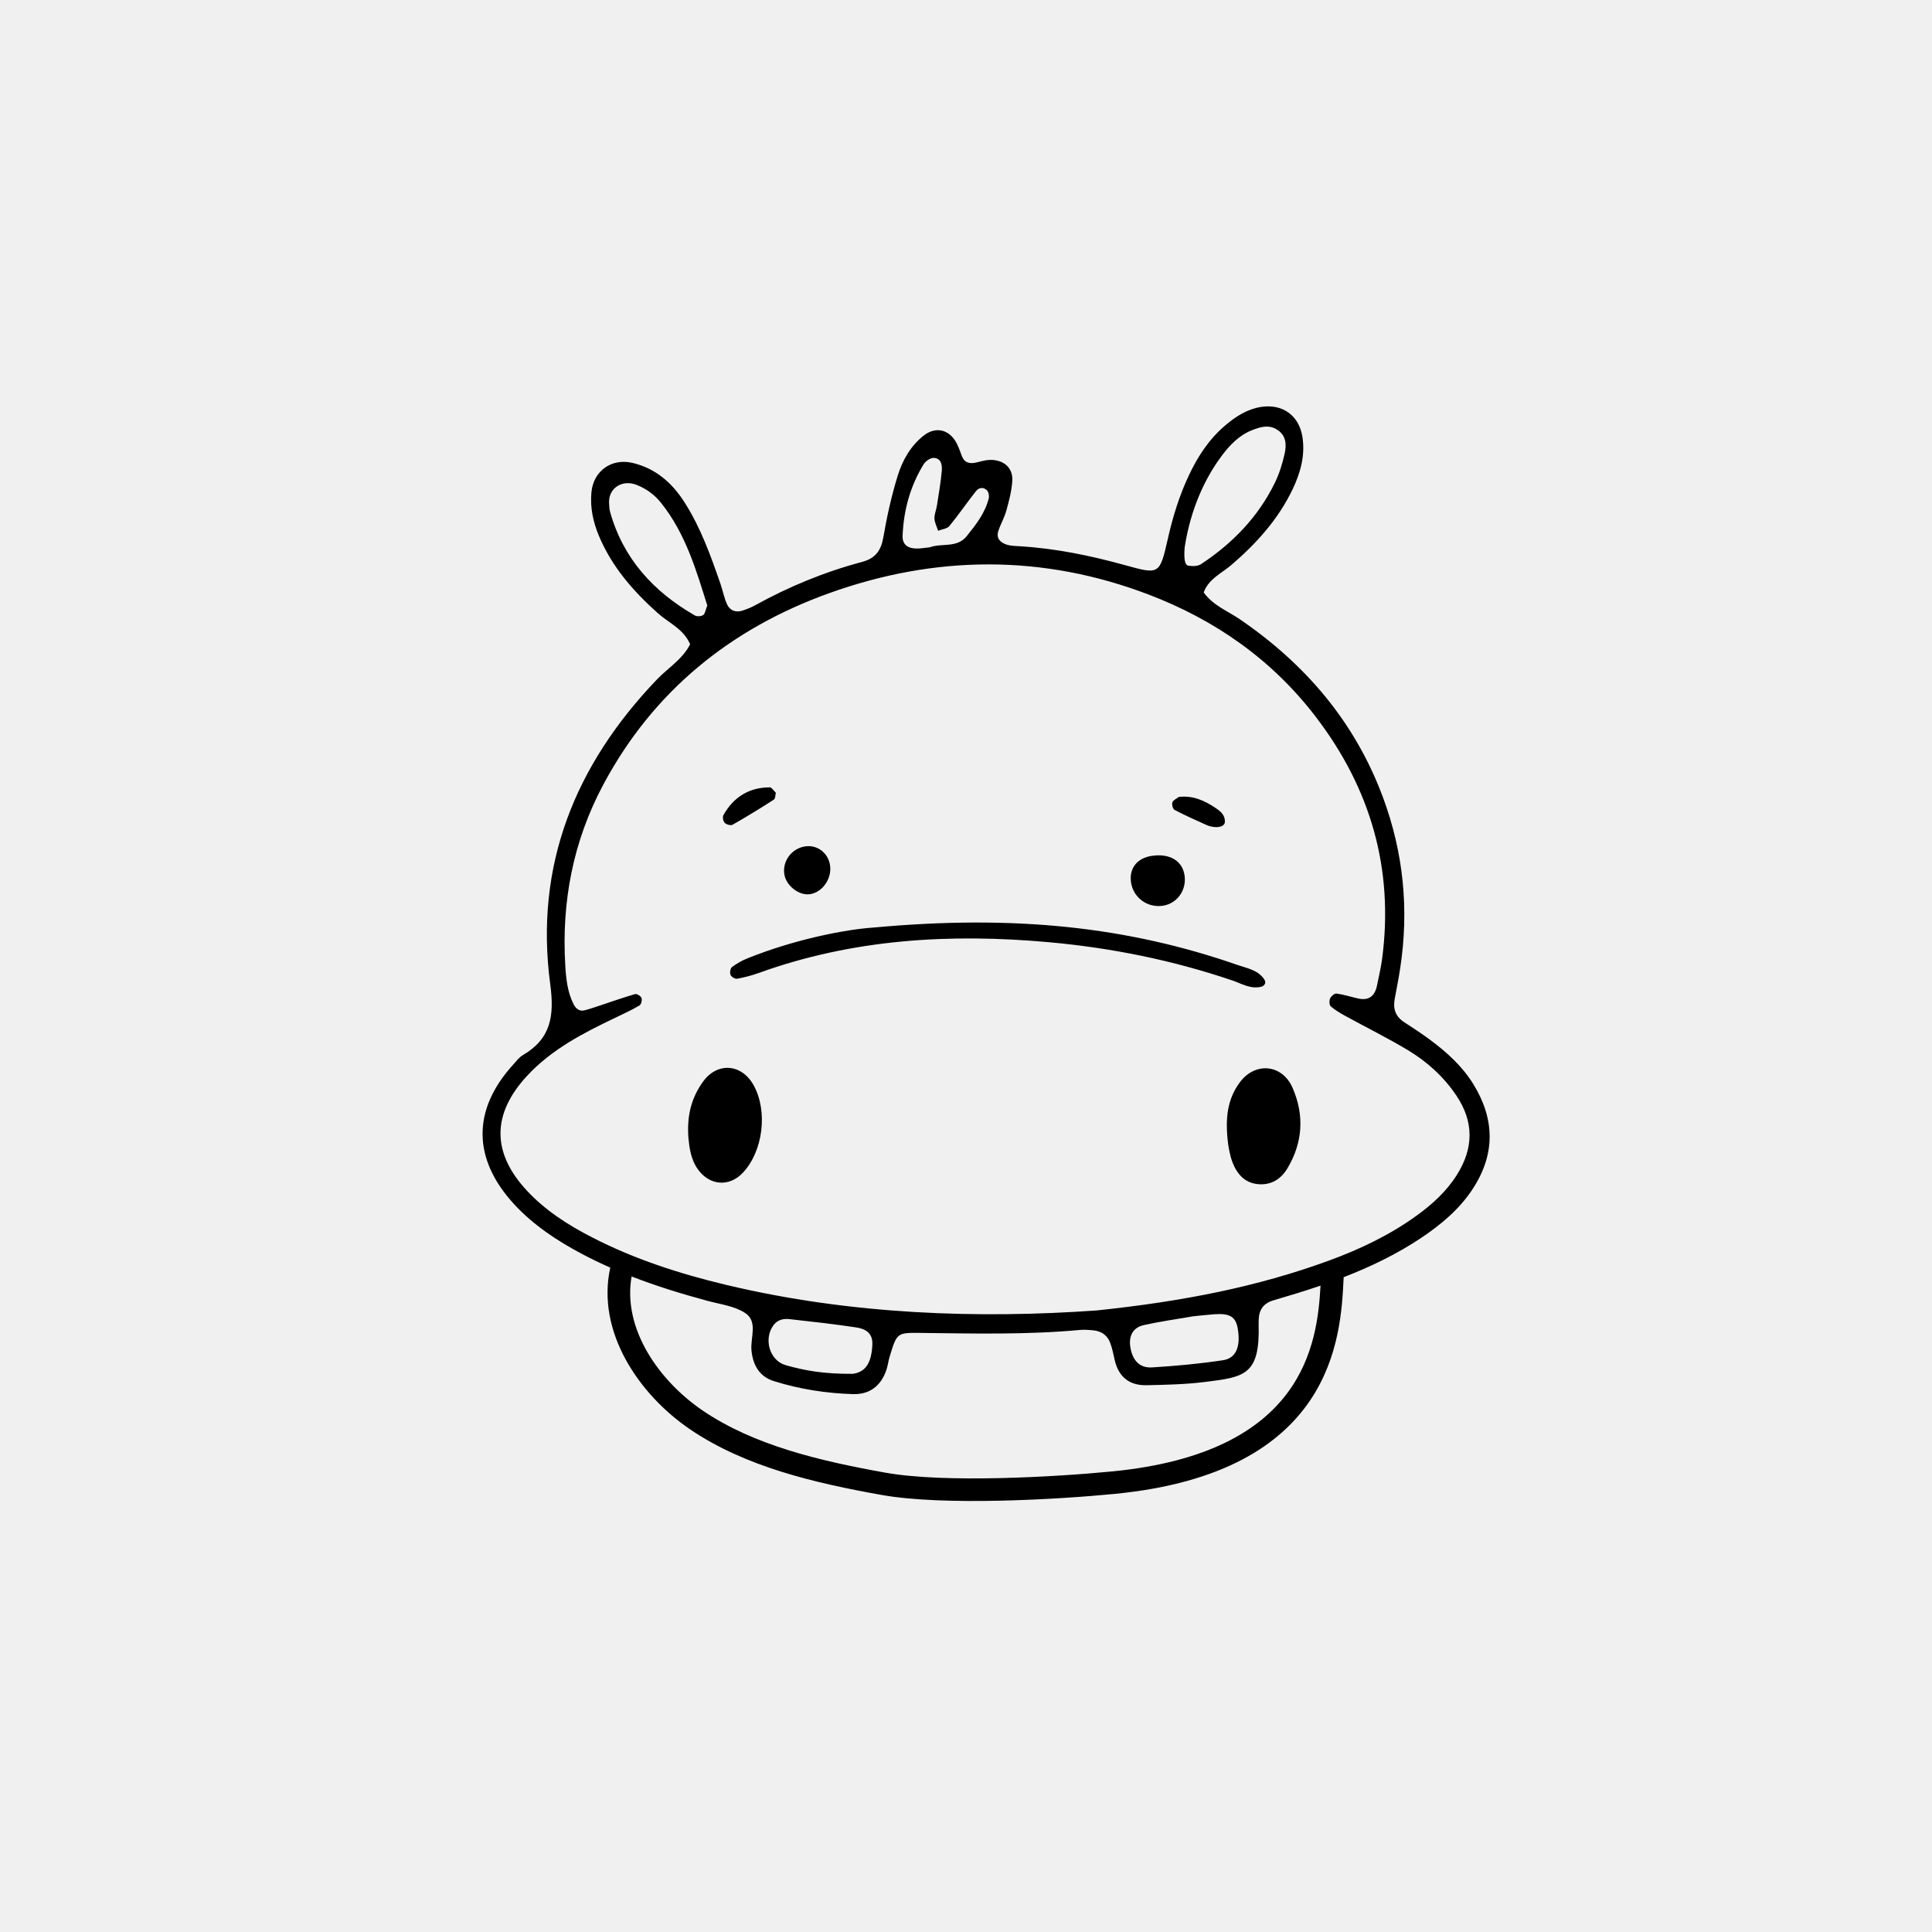
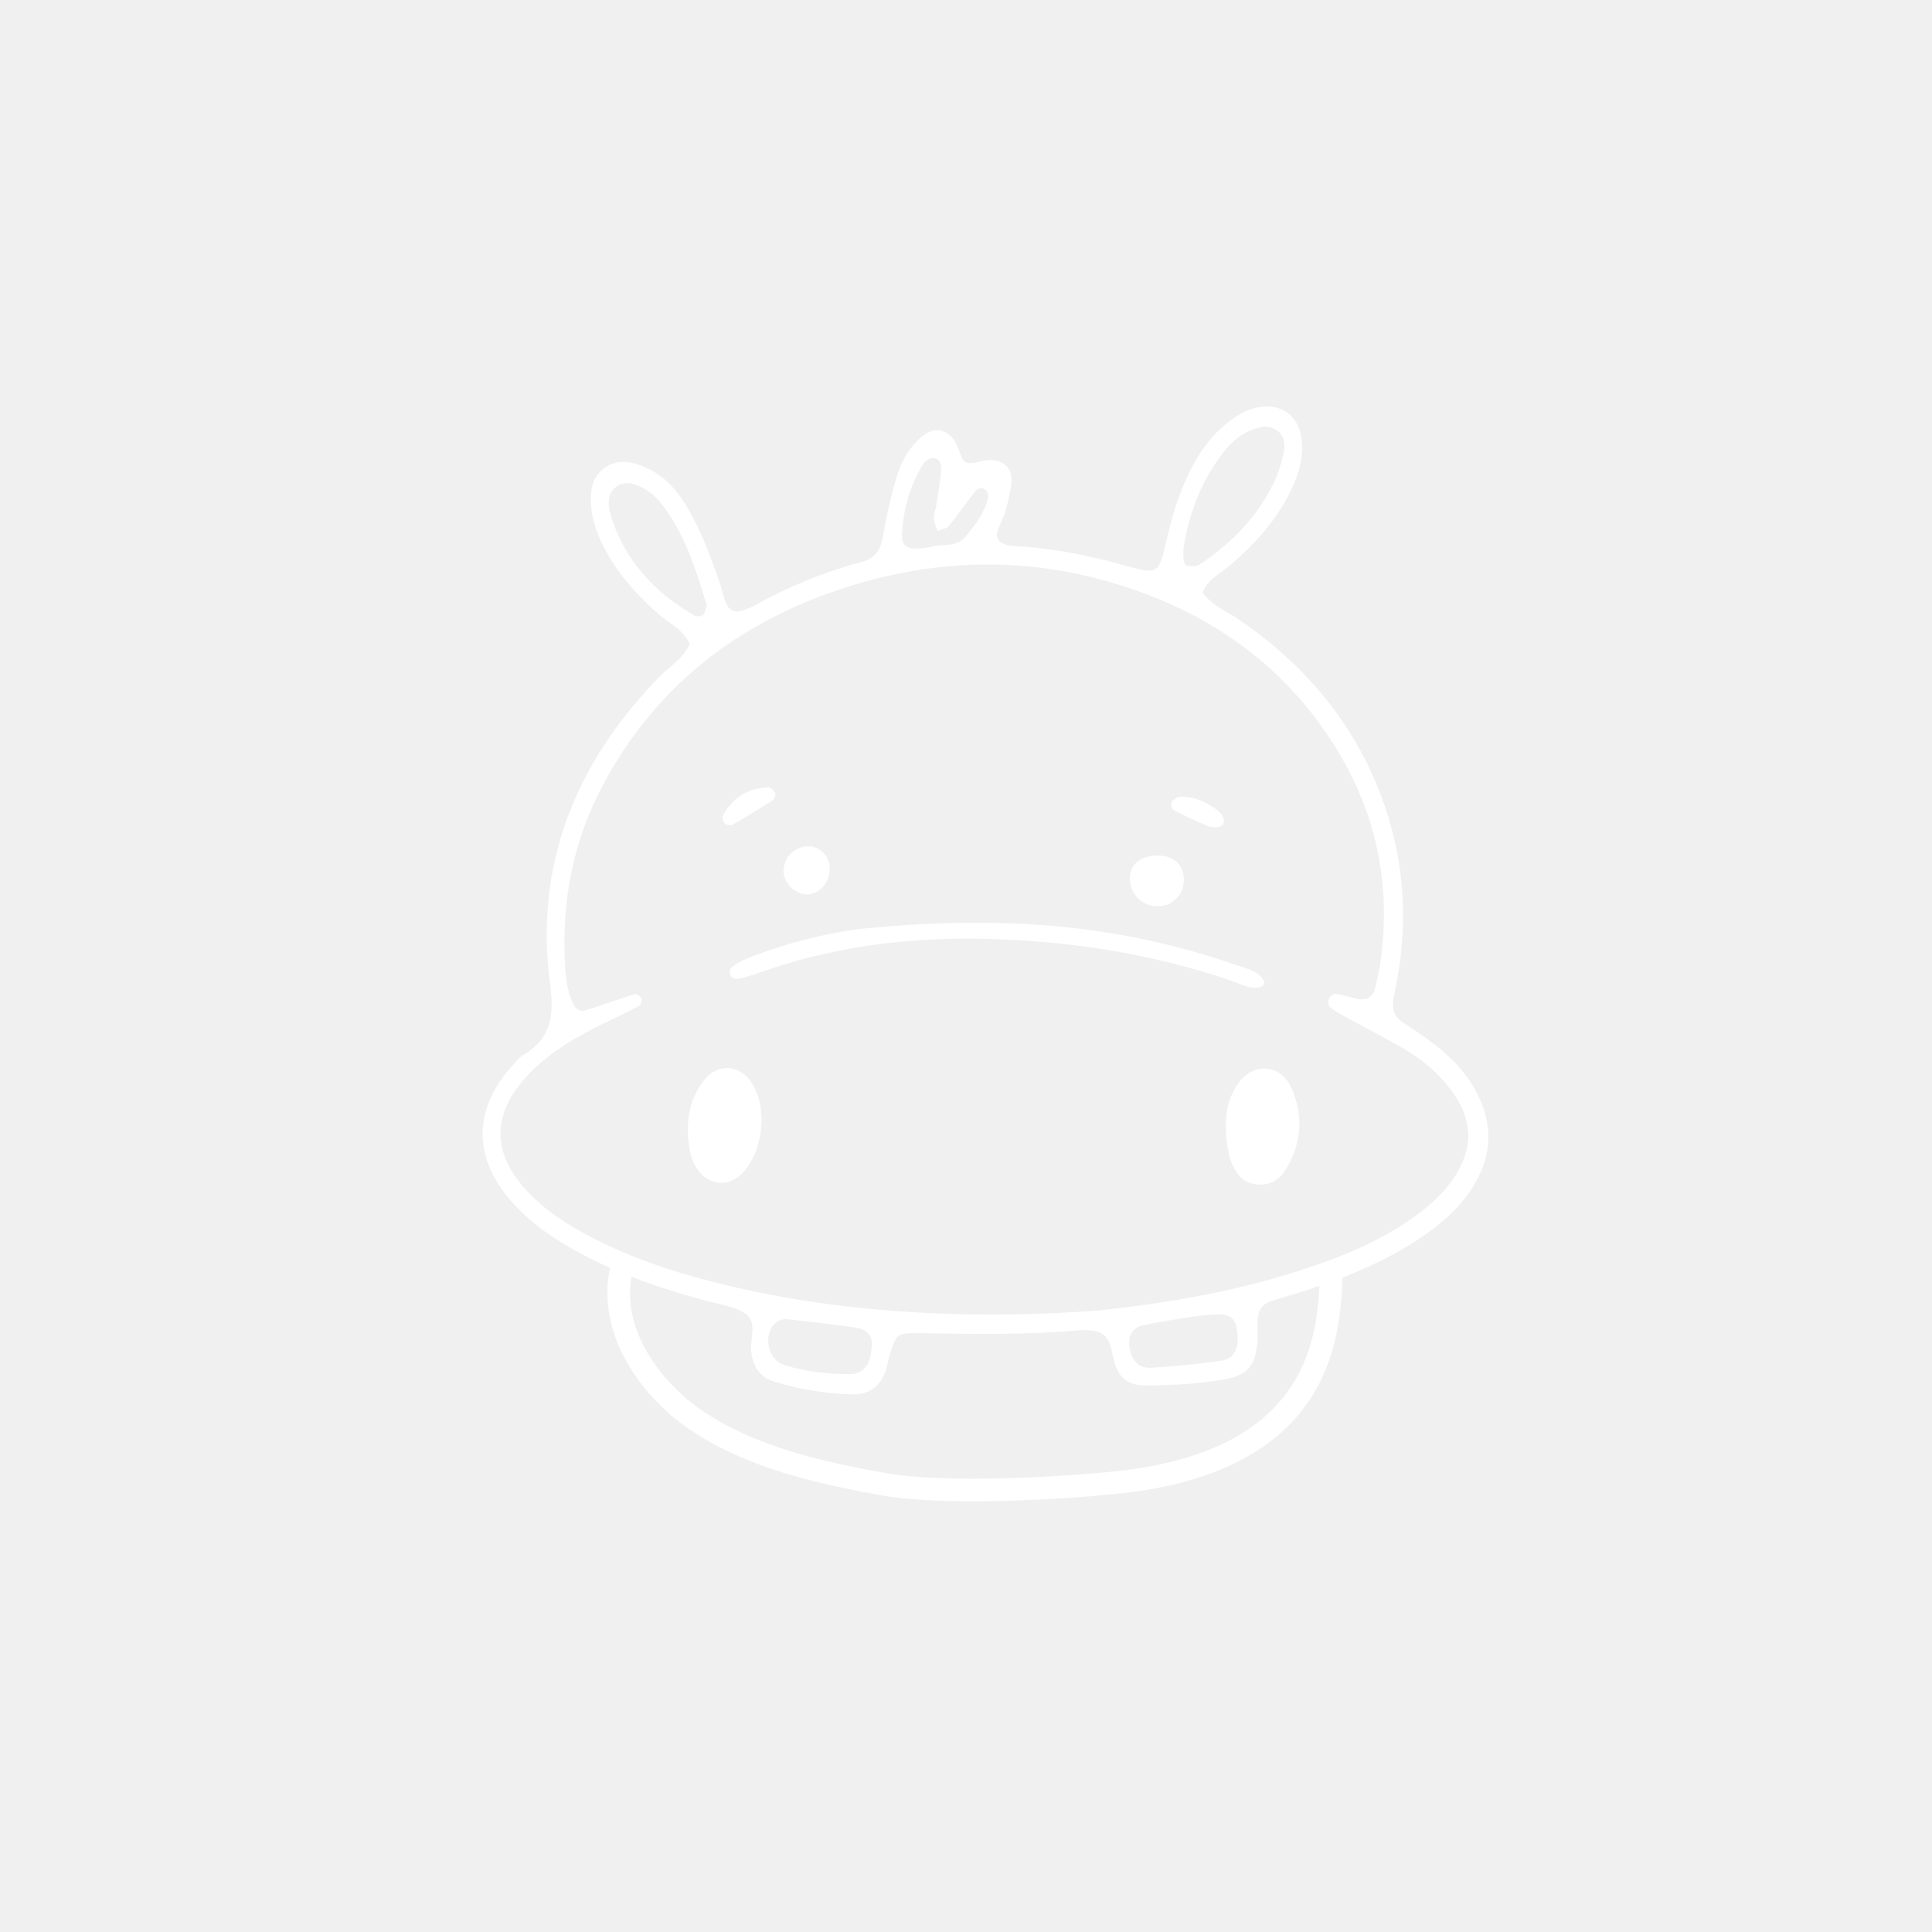
<svg xmlns="http://www.w3.org/2000/svg" width="576" zoomAndPan="magnify" viewBox="0 0 432 432" height="576" preserveAspectRatio="xMidYMid meet" version="1.0">
  <defs>
-     <clipPath id="db7b647046">
-       <path d="M 107 90 L 334 90 L 334 336 L 107 336 Z M 107 90 " clip-rule="nonzero" />
+     <clipPath id="b624004623">
+       <path d="M 107 90 L 333 90 L 333 336 L 107 336 Z M 107 90 " clip-rule="nonzero" />
    </clipPath>
-     <clipPath id="418356a371">
+     <clipPath id="9ae69e3196">
      <path d="M 90.551 106.926 L 318.211 84.633 L 341.746 324.984 L 114.082 347.277 Z M 90.551 106.926 " clip-rule="nonzero" />
    </clipPath>
-     <clipPath id="7861193f34">
-       <path d="M 90.551 106.926 L 318.211 84.633 L 341.746 324.984 L 114.082 347.277 Z M 90.551 106.926 " clip-rule="nonzero" />
-     </clipPath>
-     <clipPath id="4ff98b232f">
+     <clipPath id="9b34203bde">
      <path d="M 90.551 106.926 L 318.211 84.633 L 341.746 324.984 L 114.082 347.277 Z M 90.551 106.926 " clip-rule="nonzero" />
    </clipPath>
  </defs>
-   <g clip-path="url(#db7b647046)">
-     <g clip-path="url(#418356a371)">
-       <g clip-path="url(#7861193f34)">
-         <g clip-path="url(#4ff98b232f)">
-           <path fill="#000000" d="M 252.84 196.707 C 252.684 193.883 254.453 191.855 257.484 191.383 C 261.562 190.75 264.453 192.488 264.887 195.848 C 265.34 199.363 262.852 202.426 259.391 202.59 C 255.918 202.762 253.027 200.172 252.84 196.707 Z M 329.281 265.883 C 326.297 270.422 322.211 273.832 317.75 276.812 C 312.324 280.438 306.492 283.238 300.449 285.582 C 300.438 285.758 300.434 285.938 300.422 286.125 C 299.766 299.027 298.219 329.242 249.242 334.039 C 236.422 335.293 211.016 336.758 197.098 334.27 C 182.121 331.598 166.566 327.965 154.238 319.559 C 142.914 311.836 133.289 297.84 136.457 283.445 C 134.328 282.5 132.219 281.492 130.152 280.395 C 124.531 277.414 119.254 273.938 114.918 269.219 C 105.617 259.09 105.57 248.129 114.754 238.047 C 115.426 237.312 116.047 236.434 116.883 235.949 C 123.199 232.258 123.984 227.191 123.035 220.074 C 119.488 193.547 128.574 171.051 146.891 151.934 C 149.383 149.332 152.633 147.402 154.312 144.062 C 152.867 140.648 149.578 139.32 147.137 137.145 C 141.605 132.215 136.836 126.762 133.926 119.836 C 132.605 116.695 131.93 113.469 132.242 110.105 C 132.684 105.277 136.766 102.414 141.41 103.5 C 146.594 104.719 150.27 107.949 153.051 112.305 C 156.668 117.961 158.906 124.23 161.09 130.523 C 161.637 132.09 161.918 133.773 162.633 135.25 C 163.254 136.52 164.559 137.02 166.004 136.539 C 166.949 136.227 167.891 135.871 168.758 135.391 C 176.367 131.18 184.359 127.883 192.758 125.648 C 195.77 124.844 197.02 123.082 197.527 120.09 C 198.312 115.516 199.324 110.949 200.684 106.512 C 201.754 103.016 203.535 99.773 206.543 97.395 C 208.902 95.531 211.707 95.824 213.453 98.359 C 214.188 99.426 214.605 100.73 215.07 101.965 C 215.668 103.535 216.824 103.734 218.254 103.426 C 219.234 103.215 220.203 102.887 221.191 102.84 C 224.324 102.711 226.516 104.52 226.355 107.457 C 226.23 109.738 225.613 112.016 225.004 114.238 C 224.566 115.824 223.668 117.281 223.191 118.859 C 222.719 120.438 223.766 121.359 225.113 121.785 C 226.047 122.082 227.082 122.09 228.074 122.148 C 236.094 122.629 243.902 124.25 251.621 126.387 C 259.227 128.496 259.316 128.508 261.141 120.426 C 262.246 115.531 263.711 110.785 265.852 106.254 C 267.859 101.996 270.41 98.109 274.047 95.055 C 276.355 93.113 278.855 91.492 281.941 90.996 C 286.781 90.223 290.492 92.922 291.23 97.719 C 291.863 101.844 290.805 105.656 289.07 109.316 C 285.871 116.062 280.992 121.465 275.375 126.297 C 273.176 128.188 270.238 129.43 269.152 132.477 C 271.297 135.438 274.512 136.605 277.207 138.453 C 291.91 148.496 302.969 161.434 309.219 178.246 C 313.84 190.676 315.094 203.438 313.082 216.535 C 312.73 218.836 312.273 221.117 311.852 223.406 C 311.453 225.582 312.055 227.305 313.965 228.551 C 315.918 229.82 317.875 231.098 319.746 232.484 C 323.512 235.281 326.969 238.398 329.453 242.438 C 334.277 250.281 334.379 258.113 329.277 265.883 Z M 265.75 126.492 C 266.652 126.629 267.824 126.621 268.531 126.156 C 275.586 121.516 281.309 115.613 285.047 107.984 C 286.055 105.926 286.758 103.668 287.25 101.426 C 287.68 99.484 287.629 97.422 285.637 96.117 C 283.738 94.871 281.832 95.441 279.945 96.195 C 277.055 97.344 274.984 99.508 273.191 101.906 C 268.309 108.438 265.875 115.93 264.891 122.438 C 264.676 125.215 264.984 126.383 265.746 126.5 Z M 204.906 122.652 C 205.887 122.668 206.867 122.477 207.918 122.375 C 210.562 121.387 213.957 122.602 216.133 119.91 C 218.203 117.352 220.246 114.746 221.078 111.477 C 221.215 110.934 221.09 110.105 220.742 109.707 C 219.984 108.84 218.887 108.992 218.242 109.809 C 216.203 112.375 214.363 115.094 212.281 117.621 C 211.773 118.242 210.625 118.336 209.77 118.676 C 209.477 117.77 208.984 116.863 208.945 115.941 C 208.906 114.988 209.352 114.027 209.5 113.055 C 209.898 110.465 210.359 107.875 210.586 105.262 C 210.691 103.996 210.465 102.422 208.75 102.391 C 207.996 102.379 206.941 103.133 206.512 103.836 C 203.523 108.703 202.07 114.062 201.82 119.742 C 201.727 121.828 203.039 122.625 204.91 122.652 Z M 155.359 137.609 C 155.832 137.887 156.762 137.832 157.227 137.535 C 157.648 137.266 157.727 136.457 158.152 135.387 C 155.703 127.59 153.32 119.332 147.82 112.449 C 146.367 110.629 144.508 109.25 142.277 108.398 C 139.055 107.164 136 109.203 136.191 112.52 C 136.23 113.18 136.246 113.855 136.422 114.48 C 139.359 124.934 146.125 132.289 155.352 137.609 Z M 295.277 287.469 C 295.277 287.469 295.258 287.477 295.25 287.48 C 291.789 288.668 288.277 289.719 284.762 290.75 C 282.527 291.402 281.512 292.863 281.449 295.105 C 281.441 295.438 281.426 295.77 281.434 296.102 C 281.762 307.555 278.223 307.918 269.316 309.023 C 265.035 309.555 260.688 309.645 256.359 309.738 C 252.539 309.82 250.113 307.887 249.25 304.098 C 248.953 302.801 248.699 301.477 248.234 300.238 C 247.602 298.543 246.242 297.637 244.449 297.465 C 243.457 297.367 242.445 297.293 241.457 297.383 C 229.484 298.488 217.492 298.176 205.496 298.039 C 200.531 297.984 200.516 298.137 198.902 303.438 C 198.613 304.387 198.52 305.402 198.195 306.34 C 196.969 309.887 194.477 311.844 190.688 311.727 C 184.672 311.539 178.742 310.617 173.008 308.809 C 169.832 307.809 168.383 305.297 168.035 302.012 C 167.734 299.141 169.555 295.516 166.617 293.59 C 164.227 292.023 161.031 291.641 158.16 290.863 C 152.418 289.312 146.746 287.57 141.227 285.422 C 139.156 297.211 147.445 308.805 157.094 315.383 C 168.633 323.246 183.57 326.715 197.988 329.293 C 211.359 331.68 236.184 330.234 248.742 329.008 C 291.562 324.812 294.539 300.547 295.273 287.469 Z M 195.062 300.633 C 195.172 297.961 193.402 297.109 191.375 296.805 C 186.445 296.062 181.48 295.508 176.523 294.961 C 175.188 294.812 173.891 295.078 172.973 296.293 C 170.691 299.324 172.047 304.215 175.664 305.25 C 179.984 306.492 184.414 307.246 190.668 307.188 C 193.555 306.824 194.887 304.73 195.062 300.633 Z M 190.289 307.23 C 190.129 307.238 190.176 307.242 190.289 307.23 Z M 252.828 301.668 C 253.391 304.328 254.914 305.918 257.605 305.754 C 262.906 305.434 268.211 304.945 273.457 304.152 C 276.457 303.699 277.477 300.977 276.738 296.945 C 276.277 294.422 274.941 293.617 271.516 293.871 C 269.859 293.996 268.207 294.188 266.852 294.32 C 262.949 294.996 259.324 295.496 255.762 296.293 C 253.207 296.859 252.238 298.898 252.828 301.668 Z M 325.637 244.949 C 322.797 240.734 319.09 237.383 314.785 234.801 C 310.23 232.07 305.453 229.711 300.793 227.152 C 299.66 226.527 298.52 225.863 297.559 225.02 C 297.223 224.723 297.195 223.734 297.418 223.242 C 297.645 222.746 298.41 222.102 298.855 222.164 C 300.469 222.383 302.043 222.895 303.645 223.258 C 306.086 223.812 307.434 222.711 307.902 220.355 C 308.289 218.402 308.77 216.465 309.031 214.5 C 311.719 194.336 306.477 176.297 294.18 160.246 C 284.422 147.496 271.711 138.605 256.789 132.926 C 233.102 123.91 209.148 124.121 185.477 132.609 C 163.406 140.523 146.078 154.5 134.887 175.461 C 128.129 188.121 125.543 201.66 126.398 215.902 C 126.578 218.887 126.891 221.891 128.289 224.609 C 128.734 225.48 129.543 226.211 130.684 225.918 C 131.961 225.59 133.207 225.145 134.457 224.734 C 136.973 223.906 139.469 223.008 142.008 222.281 C 142.402 222.172 143.293 222.723 143.445 223.148 C 143.609 223.617 143.371 224.602 142.992 224.82 C 141.293 225.824 139.496 226.66 137.707 227.512 C 130.477 230.957 123.363 234.602 117.828 240.59 C 109.941 249.137 109.941 257.754 117.812 266.227 C 121.941 270.668 126.98 273.887 132.336 276.648 C 141.859 281.559 151.969 284.816 162.352 287.297 C 190.461 294.012 218.953 294.875 245.223 293.02 C 264.574 290.988 281.191 287.719 297.219 281.848 C 304.105 279.324 310.715 276.176 316.695 271.863 C 320.227 269.32 323.418 266.426 325.766 262.699 C 329.516 256.742 329.609 250.84 325.633 244.949 Z M 282.176 220.59 C 282.457 220.512 282.766 220.195 282.875 219.914 C 282.969 219.676 282.875 219.273 282.723 219.035 C 281.324 216.895 278.902 216.527 276.766 215.785 C 252.195 207.234 226.938 204.488 195.324 207.402 C 189.387 207.797 177.973 209.91 167.066 214.316 C 165.863 214.801 164.703 215.461 163.672 216.242 C 163.305 216.523 163.148 217.5 163.344 217.98 C 163.523 218.418 164.363 218.93 164.812 218.848 C 166.438 218.555 168.059 218.133 169.617 217.574 C 190.707 209.953 212.441 208.684 234.578 210.684 C 248.562 211.949 262.191 214.711 275.484 219.207 C 277.641 219.938 279.719 221.289 282.176 220.594 Z M 277.18 242.078 C 274.508 245.738 273.871 249.875 274.613 255.836 C 274.699 256.211 274.922 258.219 275.637 260.023 C 276.641 262.547 278.359 264.531 281.355 264.785 C 284.312 265.035 286.469 263.605 287.898 261.199 C 291.316 255.434 291.688 249.359 289.023 243.246 C 286.699 237.91 280.605 237.375 277.18 242.078 Z M 262.625 181.09 C 264.945 182.305 267.344 183.387 269.734 184.453 C 271.742 185.344 273.816 184.977 273.883 183.824 C 273.973 182.25 272.91 181.418 271.848 180.695 C 269.355 178.996 266.668 177.812 263.566 178.203 C 263.043 178.617 262.305 178.918 262.148 179.402 C 261.992 179.887 262.246 180.891 262.625 181.09 Z M 181.031 199.953 C 183.855 199.594 186.043 196.5 185.605 193.5 C 185.199 190.727 182.77 188.863 180.07 189.25 C 177.02 189.684 174.879 192.566 175.391 195.562 C 175.816 198.059 178.641 200.258 181.031 199.949 Z M 157.25 241.793 C 154.609 245.406 153.539 249.484 153.938 254.523 C 154.164 256.566 154.41 259.164 156.035 261.445 C 158.672 265.141 163.105 265.488 166.188 262.145 C 170.645 257.297 171.707 248.465 168.527 242.684 C 165.883 237.871 160.445 237.422 157.25 241.797 Z M 163.805 184.414 C 166.926 182.637 169.992 180.762 173.012 178.812 C 173.391 178.566 173.363 177.691 173.484 177.258 C 172.996 176.805 172.555 176.047 172.121 176.051 C 167.457 176.07 164.008 178.254 161.75 182.273 C 161.52 182.688 161.703 183.648 162.055 183.996 C 162.426 184.371 163.402 184.641 163.805 184.41 Z M 163.805 184.414 " fill-opacity="1" fill-rule="nonzero" />
-         </g>
+   <g clip-path="url(#b624004623)">
+     <g clip-path="url(#9ae69e3196)">
+       <g clip-path="url(#9b34203bde)">
+         <path fill="#ffffff" d="M 252.641 196.754 C 252.48 193.93 254.25 191.898 257.277 191.43 C 261.352 190.793 264.238 192.535 264.672 195.895 C 265.125 199.414 262.637 202.473 259.184 202.641 C 255.715 202.809 252.828 200.219 252.641 196.754 Z M 328.992 265.957 C 326.012 270.492 321.93 273.906 317.477 276.887 C 312.059 280.512 306.234 283.312 300.199 285.656 C 300.191 285.832 300.184 286.012 300.176 286.195 C 299.52 299.102 297.977 329.324 249.066 334.113 C 236.266 335.367 210.891 336.828 196.992 334.34 C 182.035 331.66 166.5 328.023 154.188 319.617 C 142.875 311.891 133.262 297.887 136.426 283.492 C 134.297 282.547 132.191 281.535 130.125 280.438 C 124.512 277.457 119.242 273.98 114.914 269.258 C 105.621 259.125 105.57 248.164 114.742 238.082 C 115.414 237.348 116.035 236.469 116.867 235.984 C 123.176 232.293 123.957 227.223 123.008 220.105 C 119.461 193.574 128.531 171.07 146.824 151.953 C 149.312 149.352 152.559 147.422 154.234 144.078 C 152.789 140.664 149.504 139.336 147.066 137.16 C 141.539 132.23 136.777 126.773 133.867 119.848 C 132.551 116.703 131.875 113.477 132.188 110.113 C 132.625 105.285 136.703 102.418 141.34 103.508 C 146.52 104.727 150.191 107.961 152.973 112.316 C 156.582 117.973 158.82 124.246 161.004 130.539 C 161.547 132.105 161.828 133.789 162.543 135.266 C 163.16 136.539 164.469 137.035 165.91 136.559 C 166.852 136.246 167.793 135.891 168.66 135.41 C 176.258 131.199 184.238 127.898 192.629 125.668 C 195.633 124.867 196.883 123.105 197.391 120.109 C 198.172 115.535 199.184 110.965 200.539 106.527 C 201.605 103.035 203.387 99.789 206.391 97.41 C 208.742 95.547 211.547 95.84 213.289 98.375 C 214.023 99.445 214.438 100.746 214.906 101.98 C 215.504 103.555 216.656 103.754 218.086 103.445 C 219.062 103.234 220.031 102.906 221.016 102.859 C 224.148 102.73 226.336 104.543 226.176 107.477 C 226.055 109.758 225.434 112.039 224.828 114.258 C 224.391 115.848 223.492 117.301 223.016 118.883 C 222.547 120.461 223.594 121.383 224.938 121.809 C 225.871 122.105 226.902 122.113 227.895 122.172 C 235.906 122.652 243.703 124.277 251.414 126.418 C 259.008 128.527 259.098 128.535 260.918 120.457 C 262.023 115.559 263.484 110.812 265.621 106.281 C 267.625 102.023 270.172 98.137 273.805 95.078 C 276.109 93.137 278.605 91.516 281.688 91.023 C 286.52 90.25 290.227 92.949 290.965 97.746 C 291.598 101.875 290.543 105.688 288.809 109.348 C 285.617 116.094 280.742 121.5 275.133 126.328 C 272.938 128.219 270.008 129.465 268.922 132.512 C 271.062 135.473 274.273 136.641 276.965 138.488 C 291.648 148.535 302.699 161.477 308.941 178.297 C 313.559 190.73 314.812 203.496 312.809 216.594 C 312.453 218.895 312 221.176 311.578 223.469 C 311.18 225.641 311.781 227.367 313.688 228.609 C 315.641 229.883 317.598 231.16 319.465 232.551 C 323.223 235.344 326.676 238.465 329.16 242.504 C 333.977 250.348 334.082 258.188 328.984 265.953 Z M 265.523 126.523 C 266.426 126.66 267.594 126.652 268.301 126.188 C 275.344 121.547 281.059 115.645 284.789 108.012 C 285.797 105.957 286.496 103.695 286.992 101.453 C 287.422 99.512 287.371 97.449 285.379 96.145 C 283.48 94.898 281.578 95.469 279.691 96.223 C 276.805 97.371 274.738 99.535 272.953 101.934 C 268.074 108.465 265.645 115.961 264.66 122.469 C 264.449 125.246 264.758 126.414 265.52 126.531 Z M 204.758 122.672 C 205.738 122.688 206.715 122.5 207.766 122.398 C 210.406 121.41 213.797 122.625 215.973 119.934 C 218.039 117.375 220.078 114.77 220.906 111.496 C 221.043 110.957 220.918 110.125 220.574 109.73 C 219.812 108.859 218.719 109.012 218.074 109.832 C 216.039 112.395 214.203 115.117 212.125 117.641 C 211.613 118.262 210.469 118.359 209.613 118.699 C 209.32 117.789 208.832 116.883 208.793 115.961 C 208.75 115.008 209.195 114.047 209.344 113.074 C 209.742 110.484 210.199 107.895 210.426 105.281 C 210.535 104.016 210.305 102.441 208.594 102.41 C 207.844 102.395 206.789 103.148 206.359 103.852 C 203.375 108.719 201.926 114.082 201.676 119.762 C 201.582 121.848 202.891 122.648 204.762 122.676 Z M 155.277 137.625 C 155.75 137.902 156.68 137.848 157.145 137.551 C 157.566 137.281 157.641 136.473 158.066 135.402 C 155.621 127.602 153.242 119.348 147.746 112.461 C 146.297 110.641 144.438 109.258 142.207 108.406 C 138.992 107.168 135.938 109.211 136.133 112.527 C 136.172 113.188 136.188 113.863 136.363 114.488 C 139.301 124.945 146.055 132.305 155.27 137.625 Z M 295.035 287.543 C 295.035 287.543 295.016 287.547 295.008 287.551 C 291.551 288.742 288.043 289.789 284.535 290.82 C 282.305 291.473 281.289 292.938 281.227 295.176 C 281.219 295.508 281.203 295.84 281.211 296.176 C 281.539 307.629 278.004 307.992 269.113 309.098 C 264.836 309.629 260.492 309.719 256.172 309.809 C 252.355 309.891 249.934 307.957 249.07 304.164 C 248.777 302.871 248.523 301.547 248.059 300.309 C 247.426 298.609 246.066 297.707 244.277 297.531 C 243.285 297.438 242.277 297.359 241.289 297.449 C 229.332 298.555 217.352 298.238 205.375 298.102 C 200.414 298.043 200.402 298.195 198.789 303.5 C 198.5 304.449 198.41 305.465 198.086 306.402 C 196.859 309.949 194.371 311.906 190.586 311.789 C 184.578 311.602 178.656 310.676 172.93 308.867 C 169.758 307.867 168.309 305.355 167.965 302.066 C 167.664 299.195 169.477 295.57 166.547 293.645 C 164.156 292.078 160.969 291.691 158.102 290.918 C 152.363 289.363 146.699 287.621 141.188 285.473 C 139.121 297.262 147.402 308.859 157.039 315.438 C 168.562 323.309 183.48 326.781 197.879 329.359 C 211.234 331.75 236.027 330.309 248.57 329.082 C 291.332 324.895 294.297 300.621 295.031 287.543 Z M 194.953 300.691 C 195.062 298.02 193.297 297.168 191.27 296.863 C 186.348 296.121 181.391 295.566 176.438 295.016 C 175.105 294.867 173.809 295.137 172.895 296.348 C 170.613 299.383 171.969 304.27 175.582 305.309 C 179.898 306.551 184.324 307.305 190.566 307.25 C 193.449 306.887 194.781 304.789 194.953 300.691 Z M 190.191 307.289 C 190.027 307.297 190.074 307.301 190.191 307.289 Z M 252.641 301.738 C 253.207 304.398 254.727 305.988 257.414 305.824 C 262.711 305.504 268.008 305.016 273.246 304.223 C 276.242 303.77 277.262 301.051 276.523 297.02 C 276.062 294.492 274.727 293.688 271.309 293.941 C 269.652 294.062 268.004 294.258 266.648 294.391 C 262.754 295.066 259.133 295.566 255.574 296.359 C 253.02 296.93 252.055 298.965 252.641 301.738 Z M 325.348 245.016 C 322.508 240.801 318.809 237.449 314.508 234.867 C 309.961 232.133 305.188 229.77 300.535 227.211 C 299.402 226.586 298.266 225.922 297.305 225.078 C 296.969 224.781 296.941 223.793 297.164 223.301 C 297.391 222.801 298.152 222.16 298.598 222.223 C 300.211 222.441 301.781 222.957 303.379 223.316 C 305.82 223.871 307.164 222.77 307.633 220.414 C 308.02 218.461 308.5 216.523 308.762 214.555 C 311.441 194.391 306.199 176.344 293.922 160.289 C 284.172 147.535 271.477 138.641 256.574 132.957 C 232.914 123.938 208.996 124.145 185.355 132.629 C 163.312 140.539 146.012 154.52 134.84 175.484 C 128.094 188.145 125.512 201.684 126.367 215.93 C 126.547 218.918 126.859 221.922 128.258 224.645 C 128.699 225.512 129.512 226.242 130.652 225.953 C 131.922 225.625 133.168 225.18 134.418 224.77 C 136.93 223.941 139.422 223.043 141.961 222.316 C 142.352 222.207 143.238 222.758 143.395 223.184 C 143.559 223.652 143.32 224.637 142.941 224.855 C 141.246 225.859 139.449 226.695 137.664 227.547 C 130.441 230.992 123.34 234.637 117.812 240.625 C 109.938 249.172 109.941 257.793 117.805 266.266 C 121.926 270.711 126.957 273.93 132.309 276.695 C 141.816 281.609 151.914 284.867 162.285 287.352 C 190.359 294.07 218.812 294.938 245.051 293.086 C 264.375 291.059 280.969 287.789 296.973 281.918 C 303.848 279.398 310.449 276.246 316.422 271.934 C 319.949 269.391 323.137 266.5 325.48 262.77 C 329.223 256.816 329.316 250.91 325.344 245.016 Z M 281.938 220.645 C 282.223 220.566 282.531 220.254 282.641 219.969 C 282.73 219.73 282.641 219.328 282.484 219.094 C 281.09 216.949 278.672 216.582 276.539 215.836 C 252 207.281 226.773 204.531 195.203 207.441 C 189.273 207.832 177.875 209.945 166.984 214.352 C 165.781 214.836 164.621 215.496 163.594 216.281 C 163.227 216.559 163.07 217.535 163.266 218.016 C 163.441 218.453 164.281 218.965 164.73 218.887 C 166.352 218.59 167.977 218.168 169.527 217.609 C 190.594 209.992 212.297 208.727 234.402 210.73 C 248.371 211.996 261.98 214.762 275.258 219.262 C 277.41 219.992 279.484 221.344 281.938 220.648 Z M 276.953 242.137 C 274.289 245.797 273.652 249.938 274.391 255.895 C 274.48 256.273 274.699 258.281 275.418 260.086 C 276.418 262.613 278.137 264.598 281.129 264.852 C 284.082 265.102 286.234 263.672 287.664 261.262 C 291.078 255.5 291.441 249.422 288.781 243.309 C 286.461 237.973 280.375 237.434 276.953 242.137 Z M 262.41 181.133 C 264.73 182.348 267.121 183.43 269.512 184.496 C 271.516 185.391 273.59 185.023 273.656 183.867 C 273.742 182.297 272.68 181.461 271.621 180.742 C 269.133 179.043 266.445 177.855 263.352 178.246 C 262.828 178.66 262.09 178.961 261.934 179.445 C 261.777 179.93 262.031 180.934 262.41 181.133 Z M 180.93 199.988 C 183.746 199.629 185.93 196.535 185.492 193.535 C 185.086 190.762 182.664 188.898 179.965 189.281 C 176.918 189.715 174.781 192.602 175.293 195.594 C 175.719 198.094 178.539 200.289 180.926 199.984 Z M 157.184 241.832 C 154.547 245.445 153.477 249.523 153.879 254.566 C 154.102 256.609 154.348 259.211 155.973 261.492 C 158.609 265.188 163.035 265.535 166.109 262.191 C 170.562 257.344 171.621 248.512 168.445 242.727 C 165.805 237.914 160.375 237.465 157.184 241.836 Z M 163.719 184.445 C 166.836 182.668 169.902 180.793 172.914 178.84 C 173.293 178.598 173.266 177.723 173.387 177.285 C 172.898 176.836 172.457 176.078 172.023 176.078 C 167.367 176.098 163.922 178.281 161.668 182.305 C 161.438 182.719 161.621 183.676 161.973 184.023 C 162.344 184.398 163.32 184.672 163.719 184.441 Z M 163.719 184.445 " fill-opacity="1" fill-rule="nonzero" />
      </g>
    </g>
  </g>
</svg>
